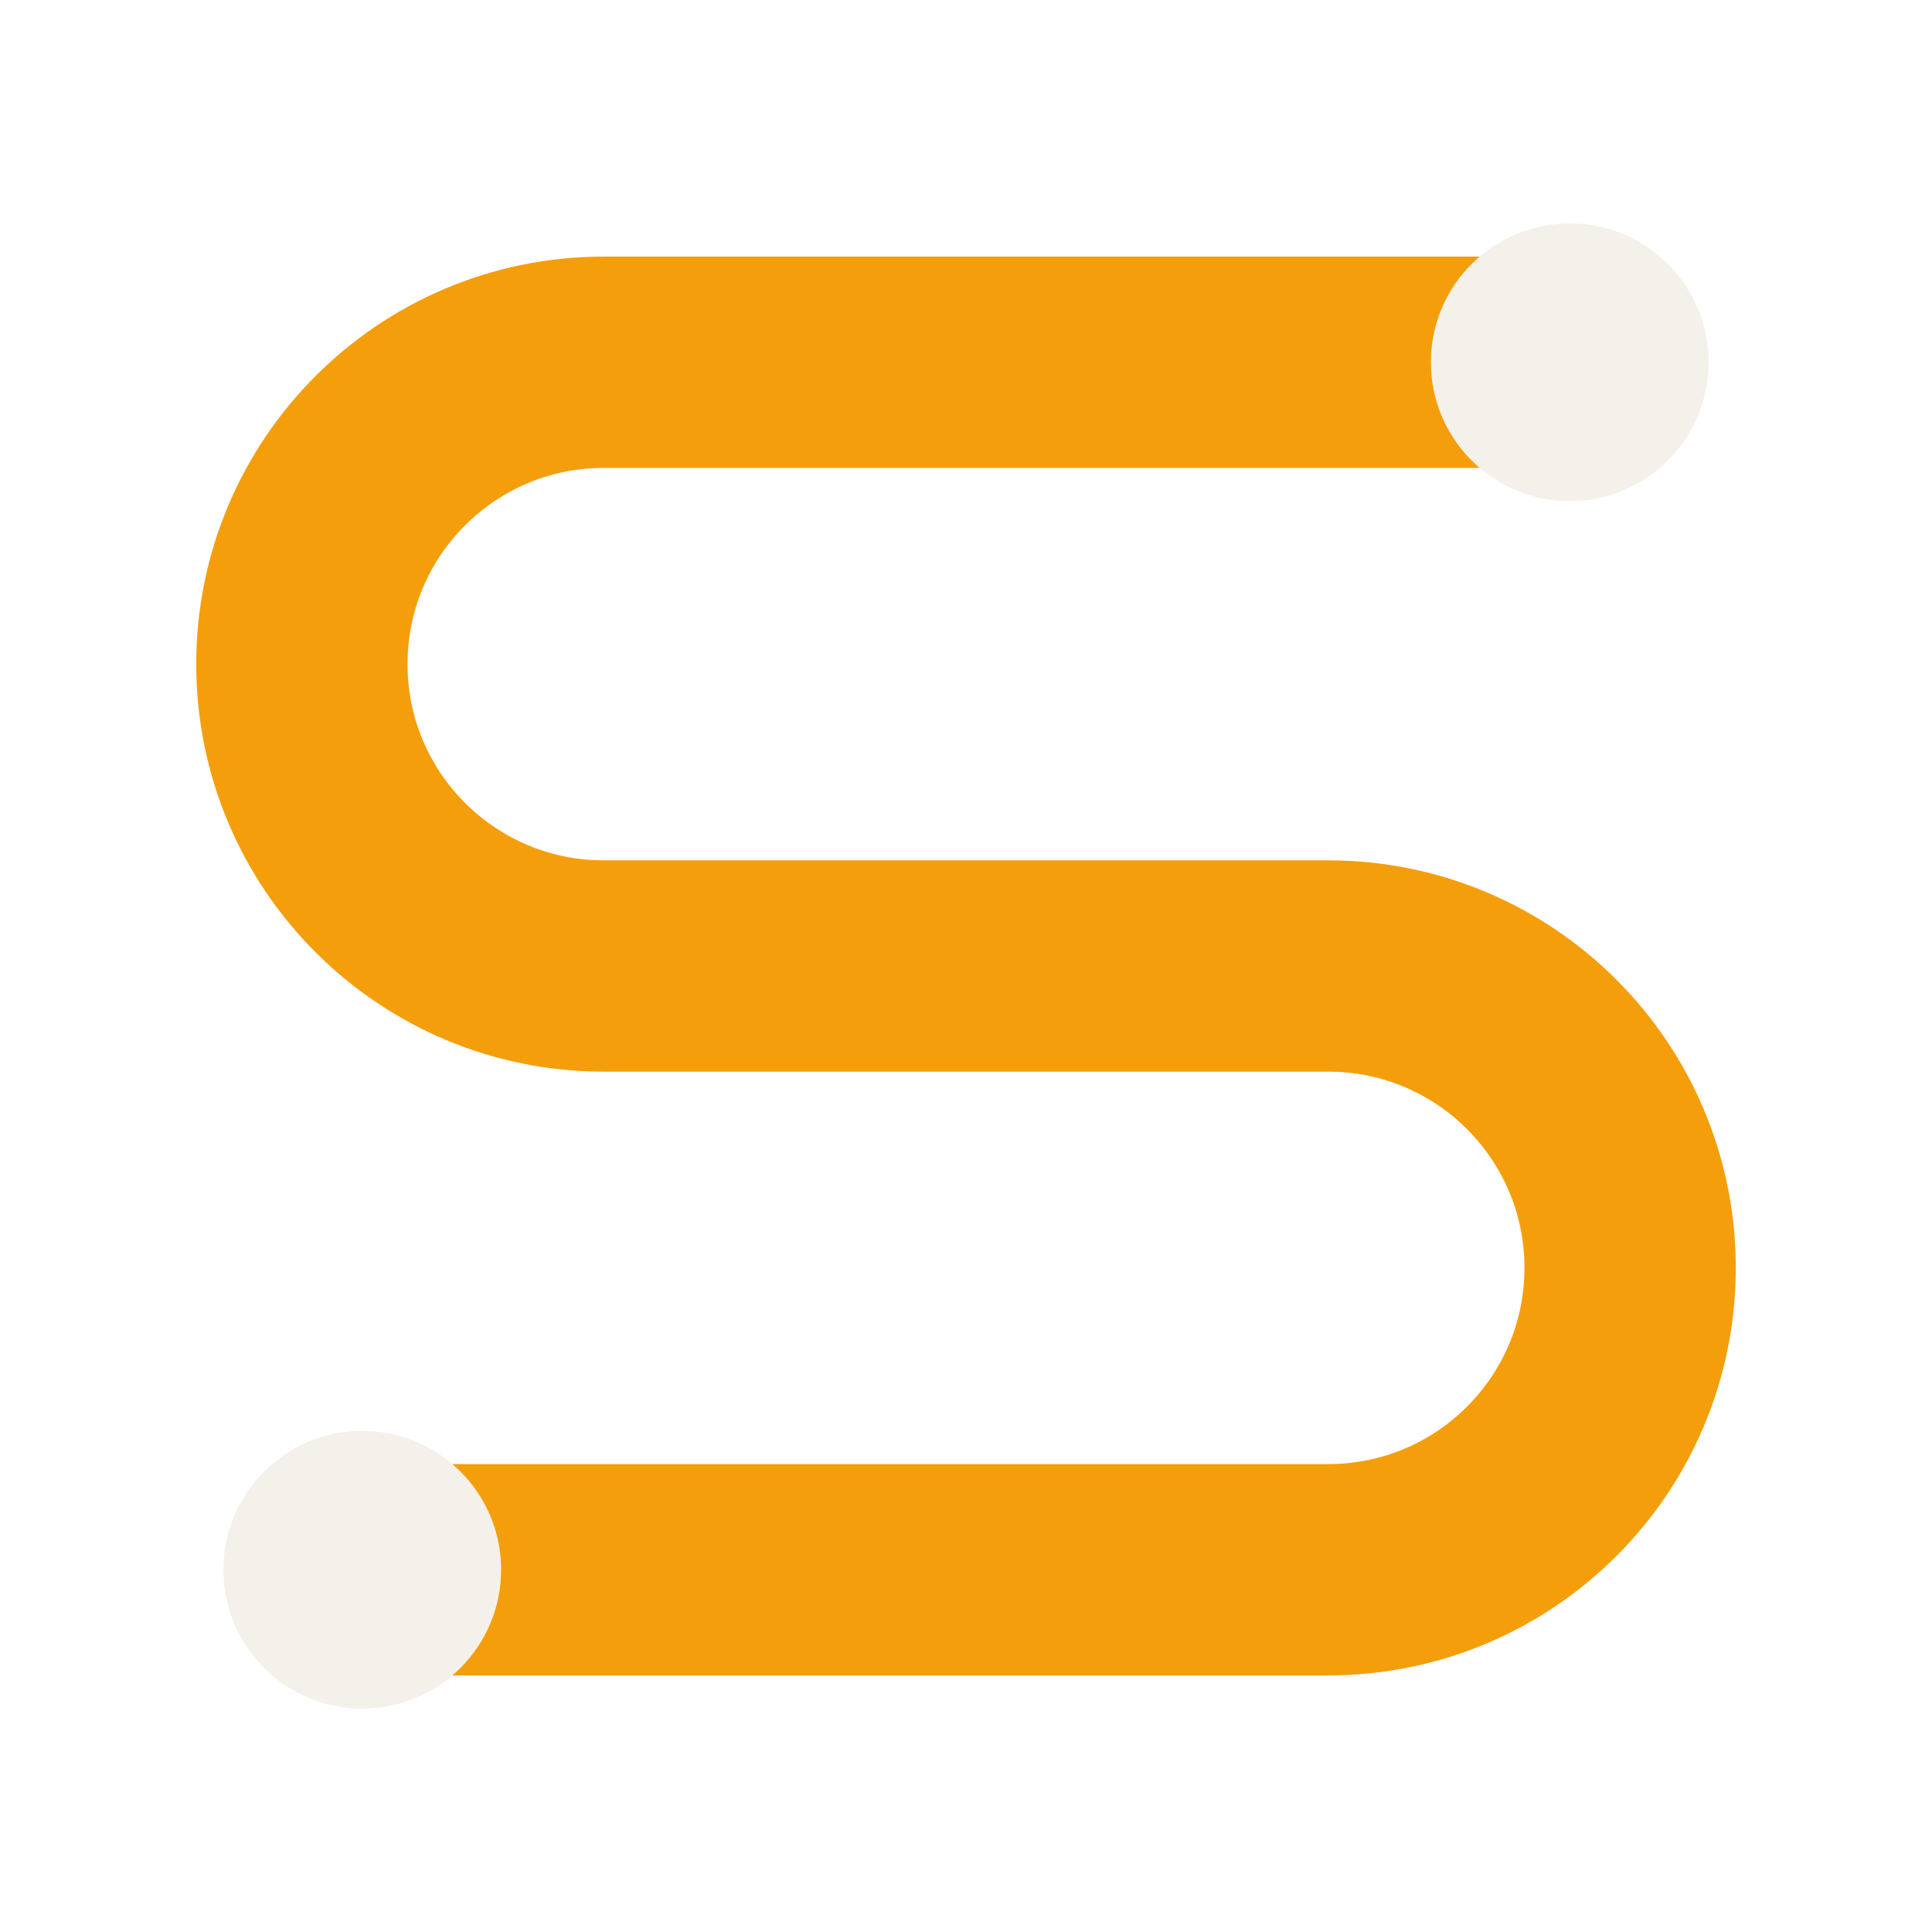
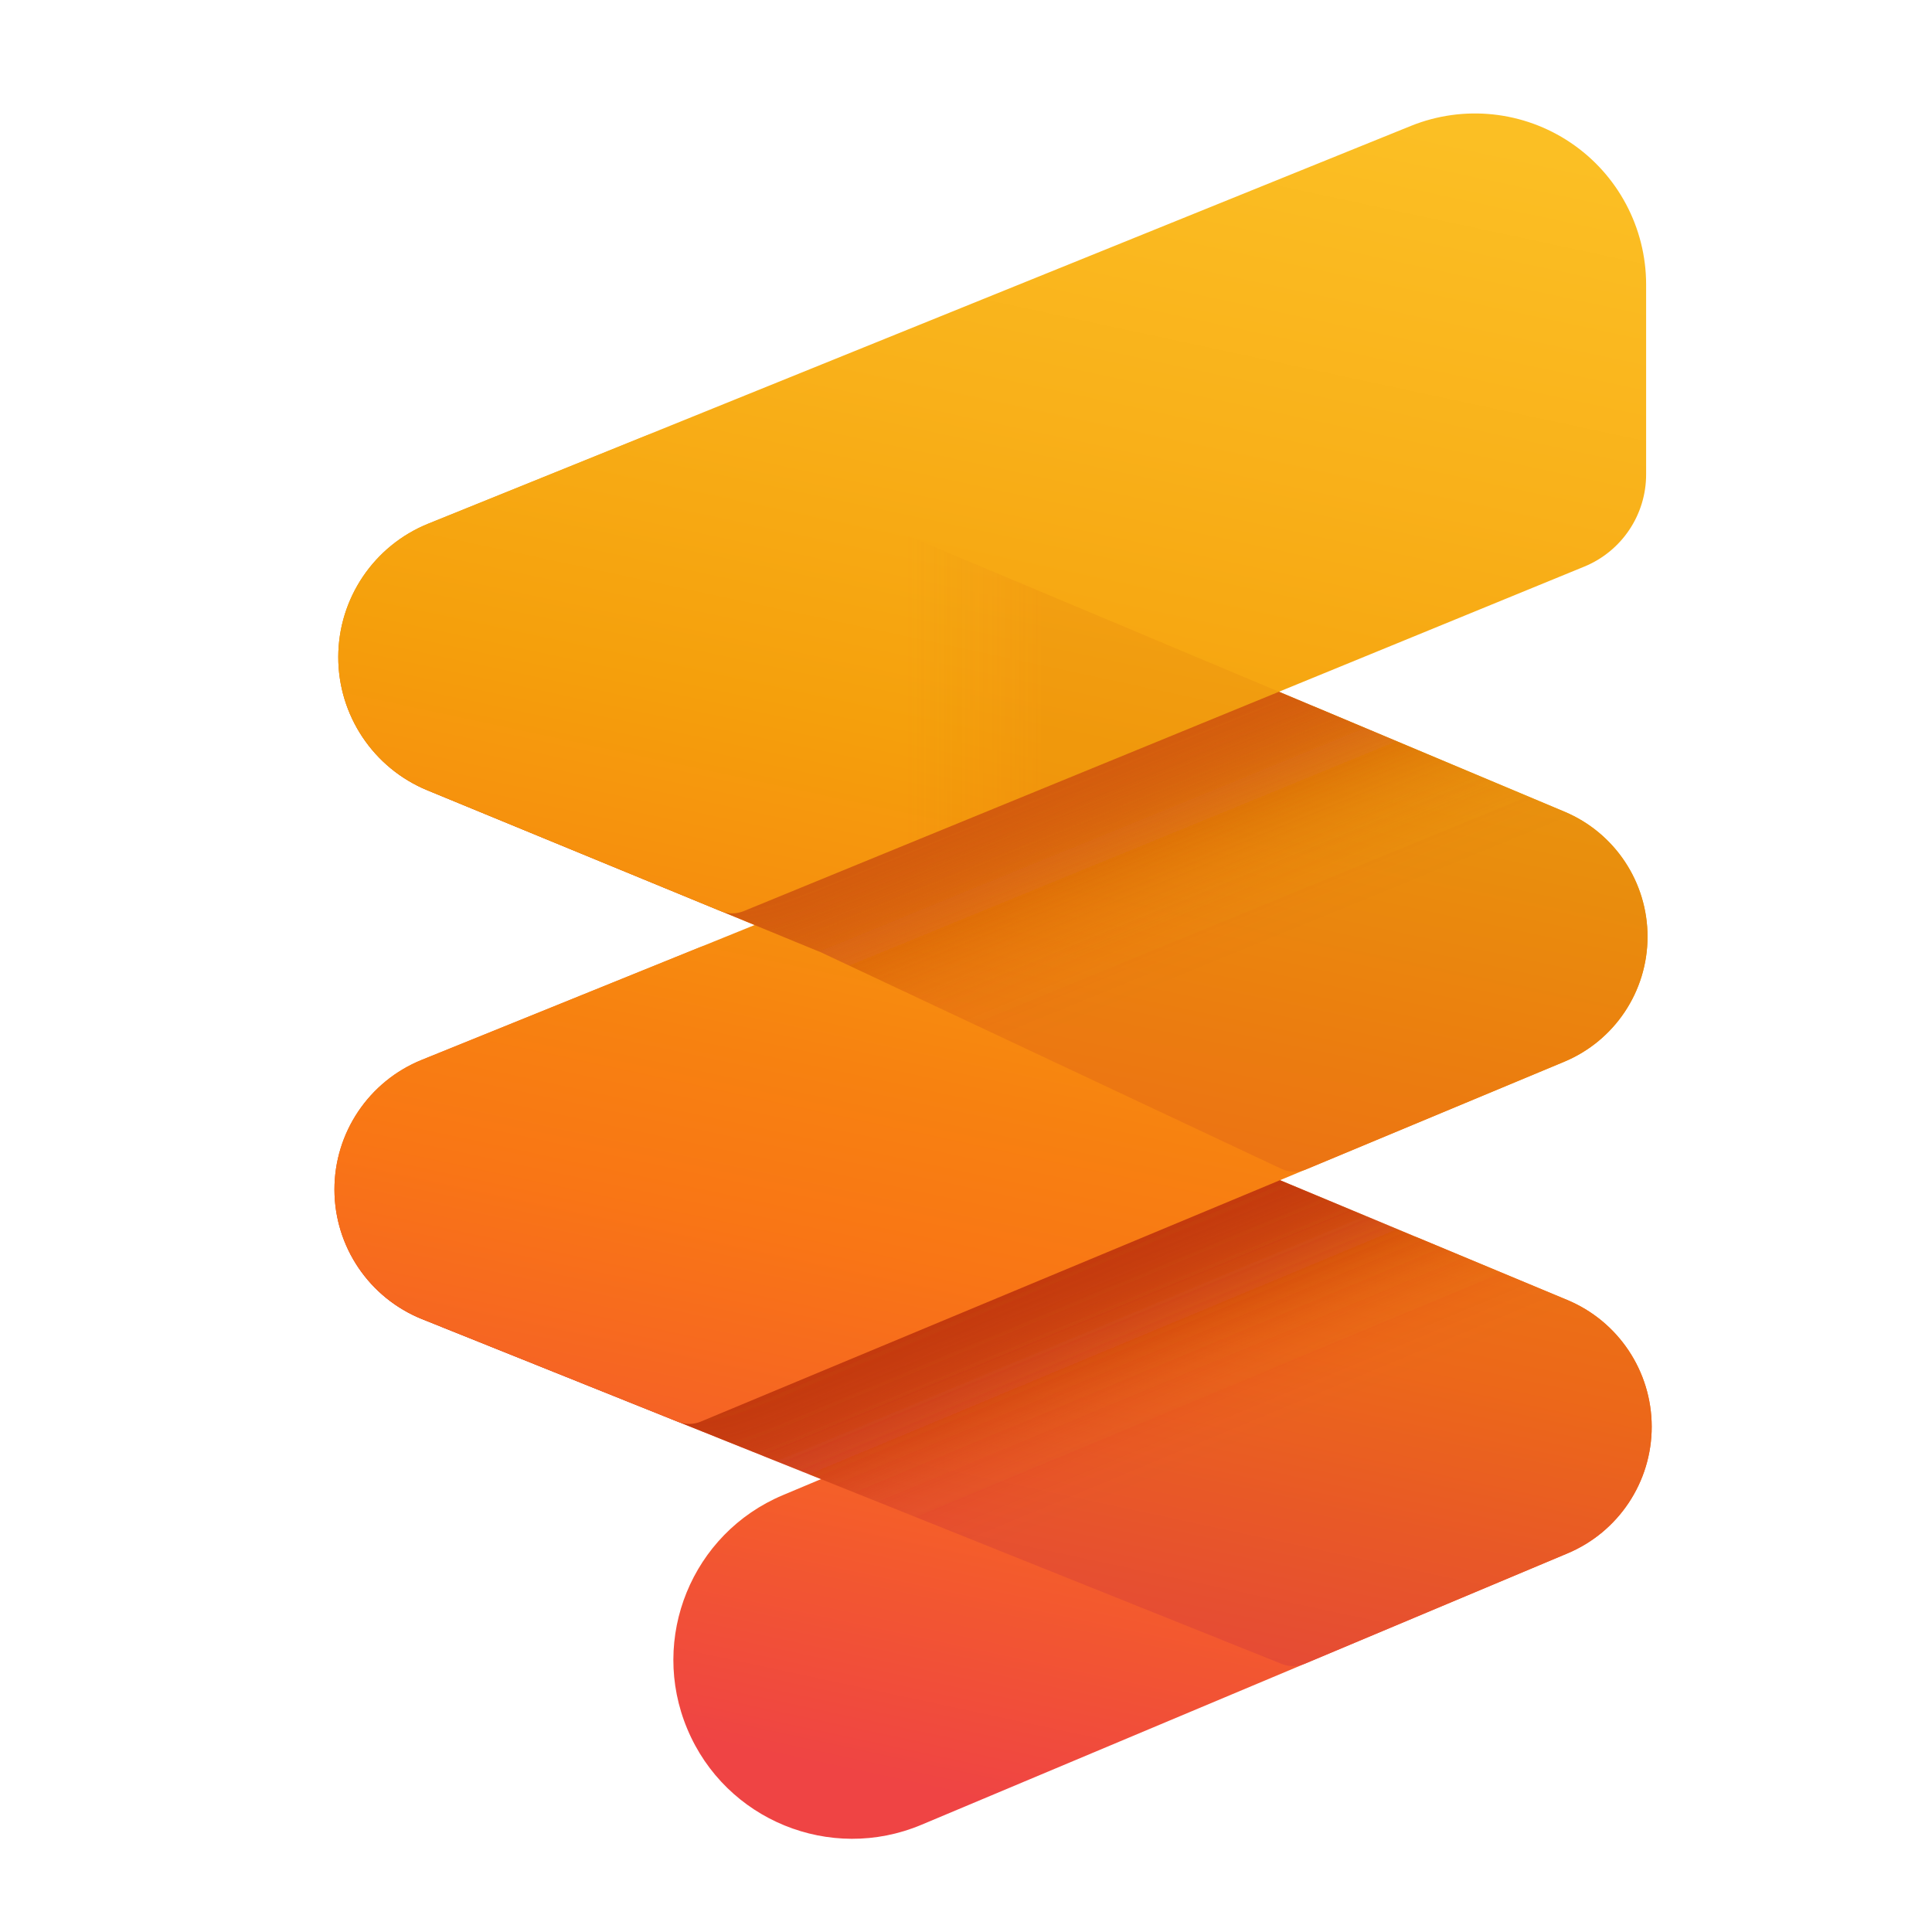
<svg xmlns="http://www.w3.org/2000/svg" width="64" height="64" viewBox="0 0 64 64" role="img" aria-label="WireStack">
-   <path d="M52 12H20A10 10 0 0 0 20 32H44A10 10 0 0 1 44 52H12" fill="none" stroke="#f59e0b" stroke-width="7" stroke-linecap="round" />
-   <circle cx="52" cy="12" r="4.6" fill="#f4f1ea" />
-   <circle cx="12" cy="52" r="4.6" fill="#f4f1ea" />
+   <defs>
+     <linearGradient id="ws-g0" gradientUnits="userSpaceOnUse" x1="46" y1="4" x2="34" y2="60">
+       <stop offset="0.0" stop-color="#FBBF24" />
+       <stop offset="0.1" stop-color="#FAB81F" />
+       <stop offset="0.2" stop-color="#F9B11A" />
+       <stop offset="0.3" stop-color="#F7A913" />
+       <stop offset="0.4" stop-color="#F5A00C" />
+       <stop offset="0.5" stop-color="#F6920D" />
+       <stop offset="0.6" stop-color="#F78210" />
+       <stop offset="0.7" stop-color="#F97615" />
+       <stop offset="0.8" stop-color="#F66622" />
+       <stop offset="0.9" stop-color="#F25532" />
+       <stop offset="1.0" stop-color="#EF4444" />
+     </linearGradient>
+     <linearGradient id="ws-g1" gradientUnits="userSpaceOnUse" x1="46" y1="4" x2="34" y2="60">
+       <stop offset="0.0" stop-color="#EDAD20" />
+       <stop offset="0.1" stop-color="#ECA61B" />
+       <stop offset="0.2" stop-color="#ECA016" />
+       <stop offset="0.3" stop-color="#EA9810" />
+       <stop offset="0.4" stop-color="#E98E0D" />
+       <stop offset="0.5" stop-color="#EB810E" />
+       <stop offset="0.6" stop-color="#EC7413" />
+       <stop offset="0.7" stop-color="#EC6819" />
+       <stop offset="0.8" stop-color="#E85827" />
+       <stop offset="0.9" stop-color="#E54937" />
+       <stop offset="1.0" stop-color="#E4423F" />
+     </linearGradient>
+     <linearGradient id="ws-g2" gradientUnits="userSpaceOnUse" x1="46" y1="4" x2="34" y2="60">
+       <stop offset="0.0" stop-color="#FBBF24" />
+       <stop offset="0.1" stop-color="#FAB81F" />
+       <stop offset="0.2" stop-color="#F9B11A" />
+       <stop offset="0.3" stop-color="#F7A913" />
+       <stop offset="0.4" stop-color="#F5A00C" />
+       <stop offset="0.5" stop-color="#F6920D" />
+       <stop offset="0.6" stop-color="#F78210" />
+       <stop offset="0.7" stop-color="#F97615" />
+       <stop offset="0.8" stop-color="#F66622" />
+       <stop offset="0.9" stop-color="#F25532" />
+       <stop offset="1.0" stop-color="#EF4444" />
+     </linearGradient>
+     <linearGradient id="ws-g3" gradientUnits="userSpaceOnUse" x1="46" y1="4" x2="34" y2="60">
+       <stop offset="0.0" stop-color="#EDAD20" />
+       <stop offset="0.1" stop-color="#ECA61B" />
+       <stop offset="0.2" stop-color="#ECA016" />
+       <stop offset="0.3" stop-color="#EA9810" />
+       <stop offset="0.4" stop-color="#E98E0D" />
+       <stop offset="0.5" stop-color="#EB810E" />
+       <stop offset="0.6" stop-color="#EC7413" />
+       <stop offset="0.7" stop-color="#EC6819" />
+       <stop offset="0.8" stop-color="#E85827" />
+       <stop offset="0.9" stop-color="#E54937" />
+       <stop offset="1.0" stop-color="#E4423F" />
+     </linearGradient>
+     <linearGradient id="ws-g4" gradientUnits="userSpaceOnUse" x1="46" y1="4" x2="34" y2="60">
+       <stop offset="0.0" stop-color="#FBBF24" />
+       <stop offset="0.1" stop-color="#FAB81F" />
+       <stop offset="0.2" stop-color="#F9B11A" />
+       <stop offset="0.3" stop-color="#F7A913" />
+       <stop offset="0.4" stop-color="#F5A00C" />
+       <stop offset="0.5" stop-color="#F6920D" />
+       <stop offset="0.6" stop-color="#F78210" />
+       <stop offset="0.7" stop-color="#F97615" />
+       <stop offset="0.8" stop-color="#F66622" />
+       <stop offset="0.9" stop-color="#F25532" />
+       <stop offset="1.0" stop-color="#EF4444" />
+     </linearGradient>
+     <filter id="ws-sh" x="-20%" y="-20%" width="140%" height="140%">
+       <feGaussianBlur stdDeviation="1.8" />
+     </filter>
+     <clipPath id="ws-c0">
+       <path d="M46.74 4.17A5.67 5.67 0 0 1 54.53 9.42L54.53 15.71A3.30 3.30 0 0 1 52.48 18.77L24.64 30.18A1.01 1.01 0 0 1 23.87 30.18L14.16 26.18A4.77 4.77 0 0 1 14.18 17.35Z" />
+     </clipPath>
+     <clipPath id="ws-c1">
+       <path d="M21.41 14.43A1.01 1.01 0 0 1 22.17 14.43L51.83 26.89A4.49 4.49 0 0 1 51.82 35.17L43.26 38.74A1.01 1.01 0 0 1 42.45 38.72L27.14 31.52A0.00 0.00 0 0 0 27.13 31.52L14.16 26.18A4.77 4.77 0 0 1 14.18 17.35Z" />
+     </clipPath>
+     <clipPath id="ws-c3">
+       <path d="M23.16 31.39A1.01 1.01 0 0 1 23.92 31.39L51.91 43.06A4.55 4.55 0 0 1 51.92 51.46L43.23 55.11A1.01 1.01 0 0 1 42.46 55.12L13.99 43.70A4.63 4.63 0 0 1 13.97 35.11Z" />
+     </clipPath>
+     <linearGradient id="ws-x0" gradientUnits="userSpaceOnUse" x1="30.0" y1="0" x2="34.5" y2="0">
+       <stop offset="0" stop-color="#D35A0A" stop-opacity="0" />
+       <stop offset="1" stop-color="#D35A0A" stop-opacity=".12" />
+     </linearGradient>
+   </defs>
+   <path d="M46.21 41.01A1.01 1.01 0 0 1 46.99 41.01L51.91 43.06A4.55 4.55 0 0 1 51.92 51.46L30.52 60.45A5.92 5.92 0 0 1 22.77 57.28L22.77 57.28A5.92 5.92 0 0 1 25.93 49.53Z" fill="url(#ws-g4)" />
+   <path d="M23.16 31.39A1.01 1.01 0 0 1 23.92 31.39L51.91 43.06A4.55 4.55 0 0 1 51.92 51.46L43.23 55.11A1.01 1.01 0 0 1 42.46 55.12L13.99 43.70A4.63 4.63 0 0 1 13.97 35.11Z" fill="url(#ws-g3)" />
+   <g clip-path="url(#ws-c3)">
+     <path d="M42.83 23.42A1.01 1.01 0 0 1 43.59 23.43L51.83 26.89A4.49 4.49 0 0 1 51.82 35.17L23.22 47.09A1.01 1.01 0 0 1 22.46 47.10L13.99 43.70A4.63 4.63 0 0 1 13.97 35.11Z" transform="translate(0 3.2)" fill="#C2380F" filter="url(#ws-sh)" />
+   </g>
+   <path d="M42.83 23.42A1.01 1.01 0 0 1 43.59 23.43L51.83 26.89A4.49 4.49 0 0 1 51.82 35.17L23.22 47.09A1.01 1.01 0 0 1 22.46 47.10L13.99 43.70A4.63 4.63 0 0 1 13.97 35.11Z" fill="url(#ws-g2)" />
+   <path d="M21.41 14.43A1.01 1.01 0 0 1 22.17 14.43L51.83 26.89A4.49 4.49 0 0 1 51.82 35.17L43.26 38.74A1.01 1.01 0 0 1 42.45 38.72L27.14 31.52A0.00 0.00 0 0 0 27.13 31.52L14.16 26.18A4.77 4.77 0 0 1 14.18 17.35Z" fill="url(#ws-g1)" />
+   <g clip-path="url(#ws-c1)">
+     <path d="M46.74 4.17A5.67 5.67 0 0 1 54.53 9.42L54.53 15.71A3.30 3.30 0 0 1 52.48 18.77L24.64 30.18A1.01 1.01 0 0 1 23.87 30.18L14.16 26.18A4.77 4.77 0 0 1 14.18 17.35Z" transform="translate(0 3.2)" fill="#D35A0A" filter="url(#ws-sh)" />
+   </g>
+   <path d="M46.74 4.17A5.67 5.67 0 0 1 54.53 9.42L54.53 15.71A3.30 3.30 0 0 1 52.48 18.77L24.64 30.18A1.01 1.01 0 0 1 23.87 30.18L14.16 26.18A4.77 4.77 0 0 1 14.18 17.35Z" fill="url(#ws-g0)" />
+   <path d="M21.41 14.43A1.01 1.01 0 0 1 22.17 14.43L51.83 26.89A4.49 4.49 0 0 1 51.82 35.17L43.26 38.74A1.01 1.01 0 0 1 42.45 38.72L27.14 31.52A0.00 0.00 0 0 0 27.13 31.52L14.16 26.18A4.77 4.77 0 0 1 14.18 17.35Z" clip-path="url(#ws-c0)" fill="url(#ws-x0)" />
</svg>
